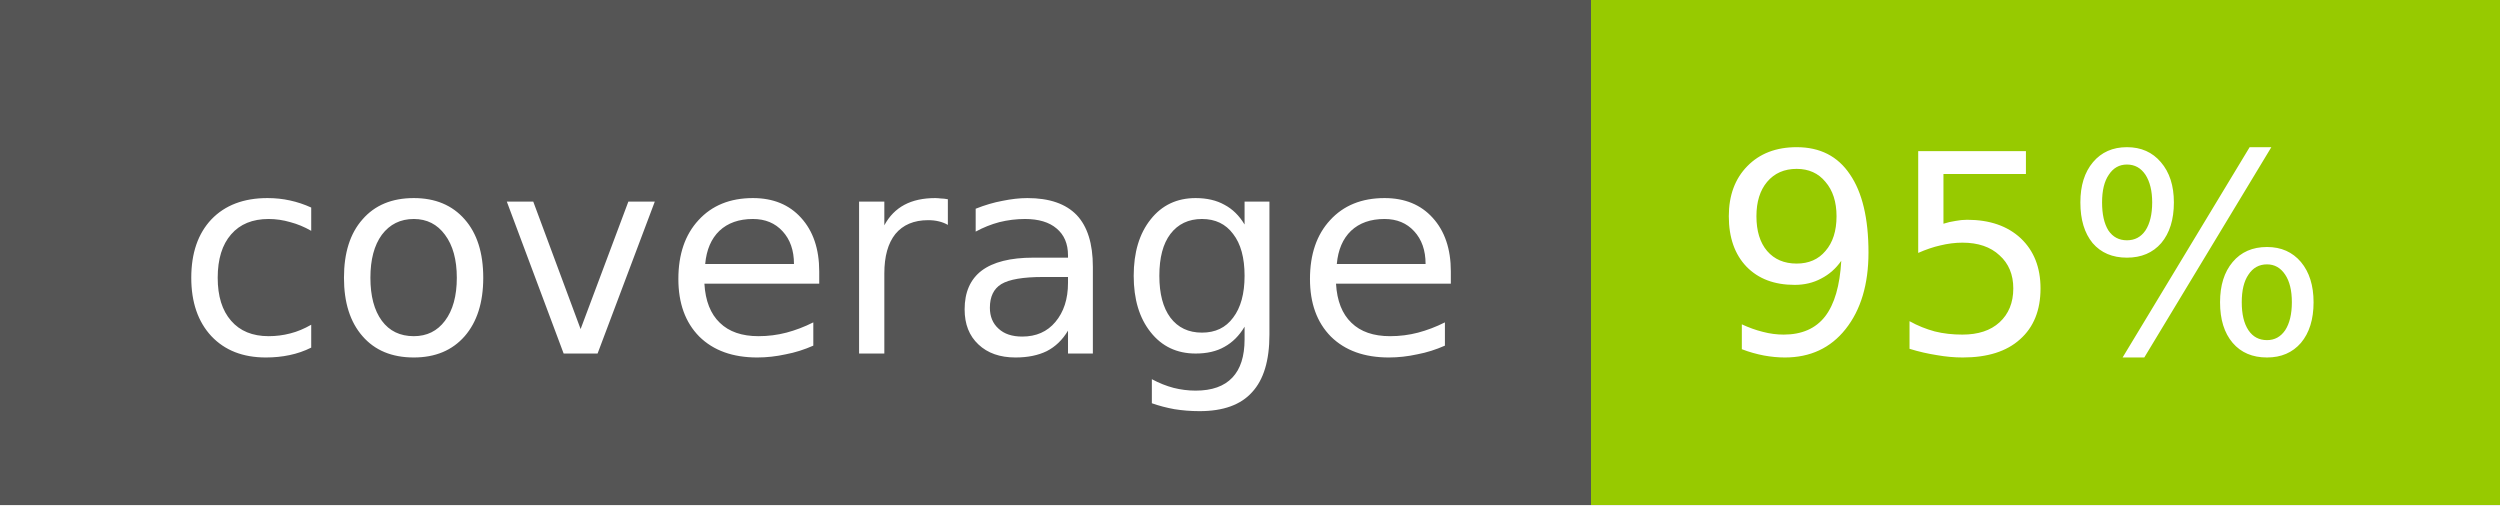
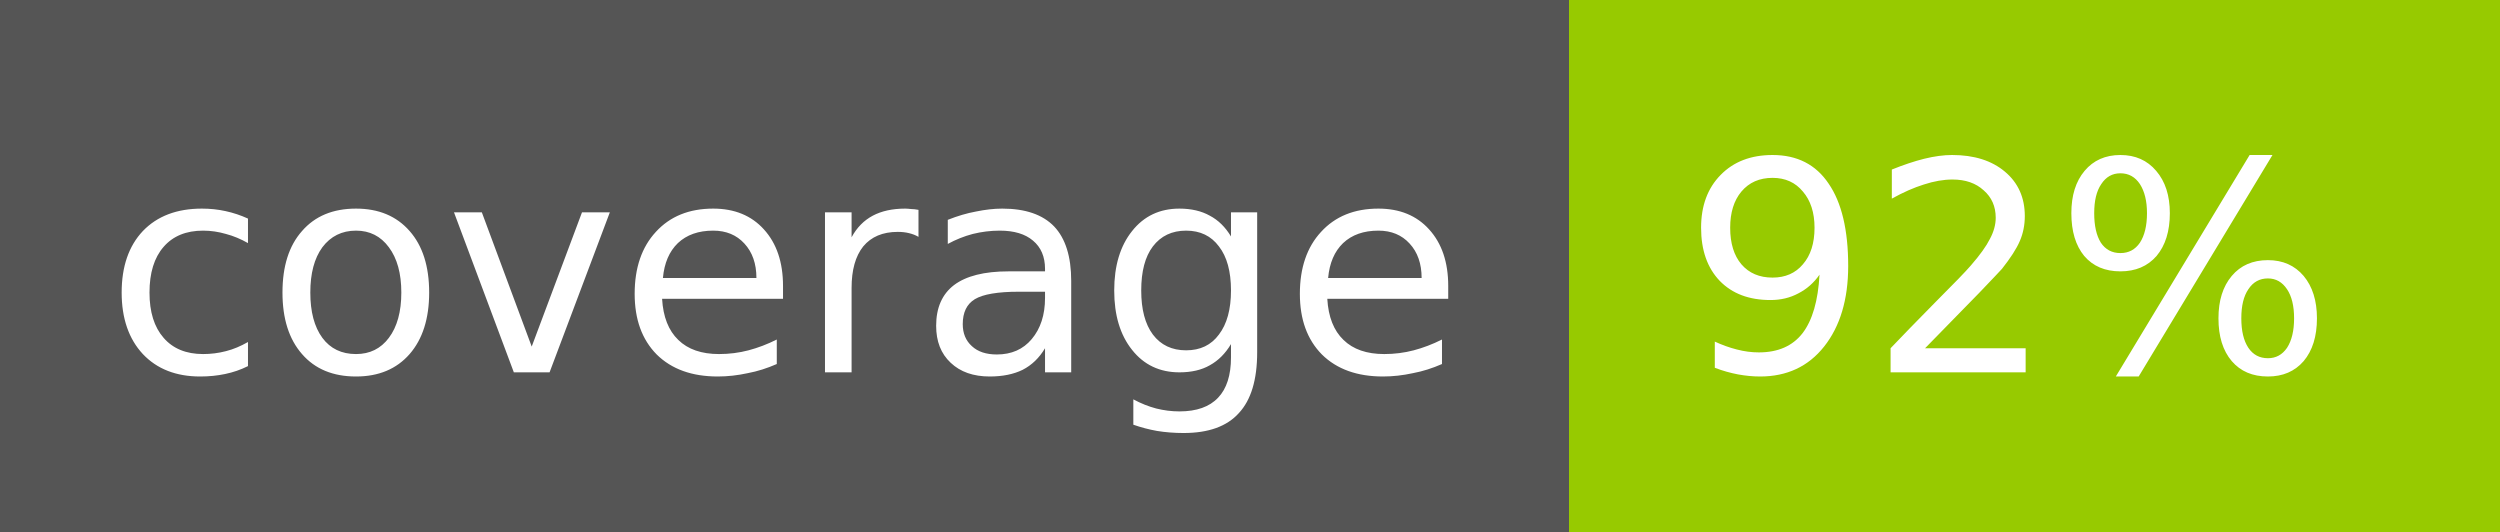
- <svg xmlns="http://www.w3.org/2000/svg" width="99" height="20">
+ <svg xmlns="http://www.w3.org/2000/svg" width="94" height="20">
  <g shape-rendering="crispEdges">
-     <path fill="#555" d="M0 0h63v20H0z" />
-     <path fill="#97CA00" d="M63 0h36v20H63z" />
+     <path fill="#555" d="M0 0h59v20H0z" />
+     <path fill="#97CA00" d="M59 0h35v20H59z" />
  </g>
  <g fill="#fff" text-anchor="middle" font-family="DejaVu Sans,Verdana,Geneva,sans-serif" font-size="11">
-     <text x="32.5" y="14">coverage</text>
-     <text x="80" y="14">95%</text>
+     <text x="29.5" y="14">coverage</text>
+     <text x="75.5" y="14">92%</text>
  </g>
</svg>
